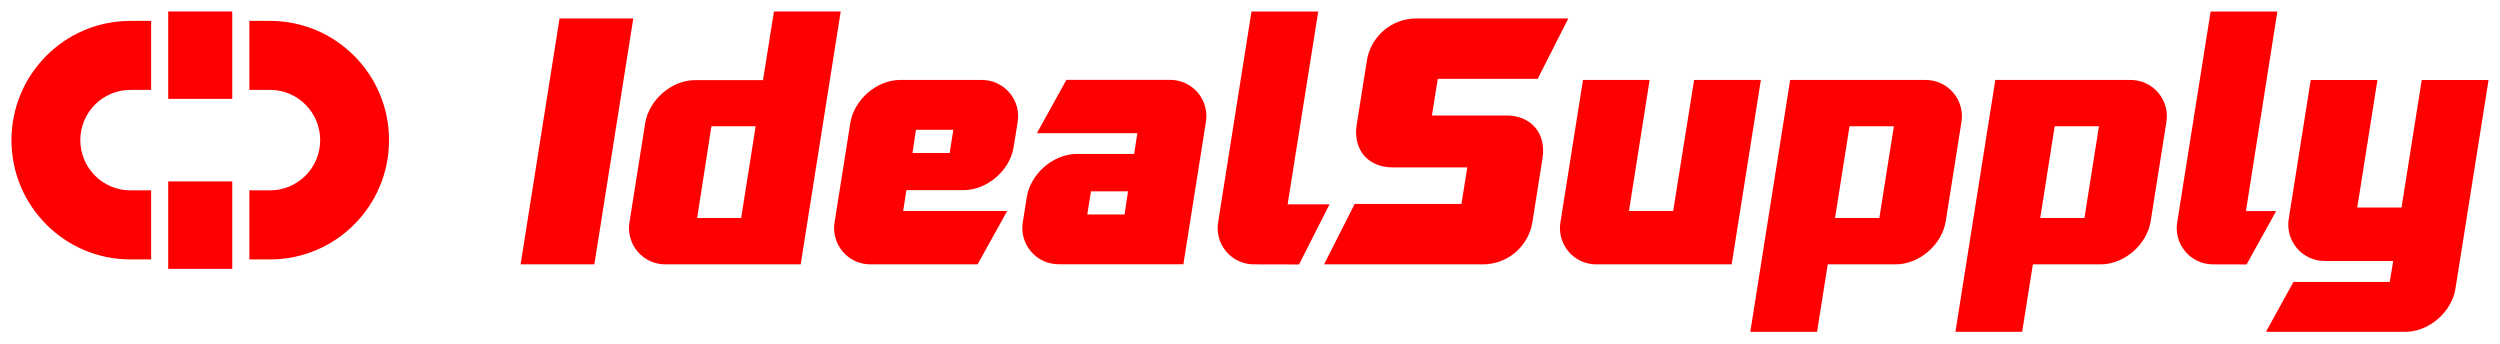
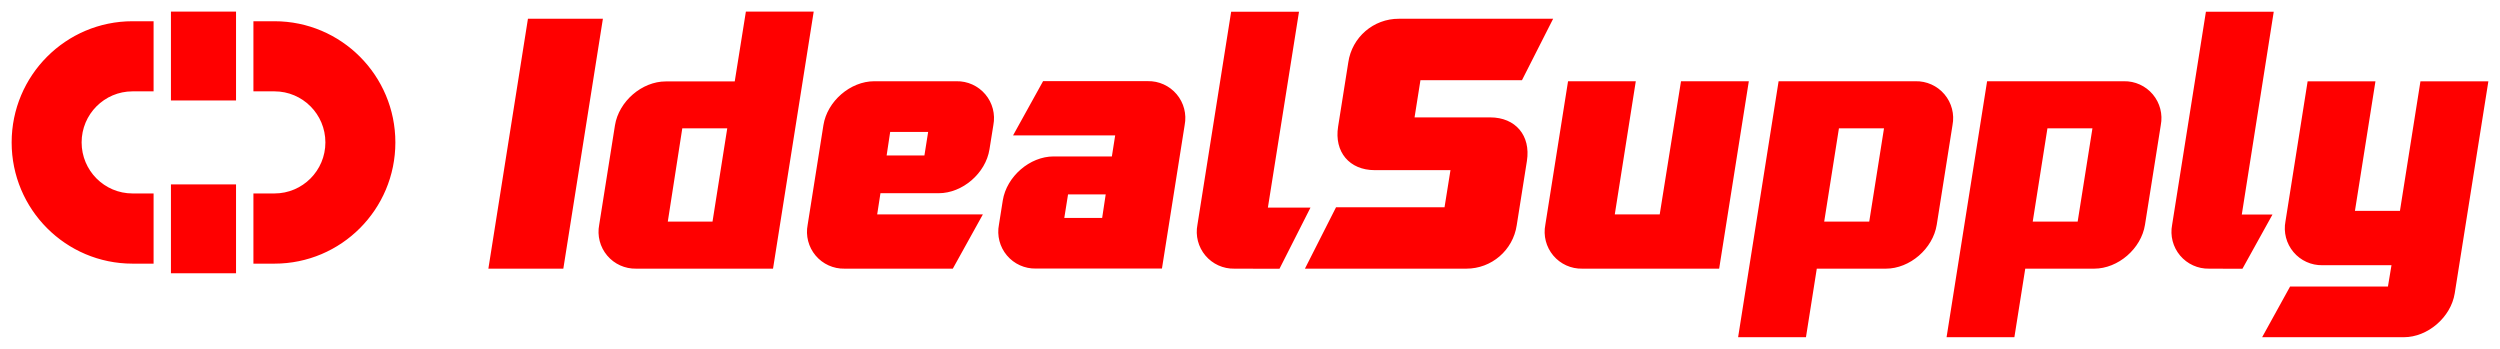
- <svg xmlns="http://www.w3.org/2000/svg" width="728.333" height="100" viewBox="0 0 437 60">
-   <path fill="red" fill-rule="evenodd" d="M97.806 3.227h12.892l-6.806 42.982H91ZM135.291 2h11.665l-6.995 44.209h-23.544a6.336 6.338 0 0 1-6.354-7.553l2.71-17.098c.66-4.115 4.633-7.553 8.741-7.553h11.86zm-13.429 36.112h7.691l2.533-16.035h-7.733zm26.766-16.584c.653-4.116 4.633-7.554 8.747-7.554h14.12a6.342 6.344 0 0 1 6.36 7.554l-.666 4.158c-.647 4.11-4.633 7.547-8.747 7.547h-10.004l-.562 3.646h18.178l-5.17 9.33h-18.618a6.33 6.332 0 0 1-6.348-7.553zm11.482 1.166-.61 4.048h6.5l.641-4.048zm19.368 11.785c.66-4.116 4.645-7.572 8.747-7.572h10.017l.568-3.62h-17.562l5.164-9.331h17.99a6.342 6.344 0 0 1 6.36 7.553l-3.907 24.682h-21.682a6.336 6.338 0 0 1-6.354-7.554zm17.092 3.01.61-4.048h-6.476l-.647 4.048zm22.737 8.72a6.336 6.338 0 0 1-6.348-7.553l5.799-36.638h11.67l-5.352 33.694h7.324l-5.328 10.515zm12.141 0 5.353-10.564h18.66l1.02-6.38h-13.026c-4.352 0-6.995-3.133-6.3-7.493l1.752-11.052a8.753 8.756 0 0 1 8.699-7.493h26.534l-5.36 10.564h-17.463l-1.013 6.4h13.013c4.359 0 6.996 3.132 6.312 7.492l-1.752 11.058a8.753 8.756 0 0 1-8.674 7.468zm45.256-32.235h11.652l-3.613 22.905h7.727l3.663-22.905h11.665l-5.103 32.235h-23.55a6.33 6.332 0 0 1-6.348-7.553ZM317.625 58h-11.67l6.964-44.026h23.525a6.342 6.344 0 0 1 6.385 7.554l-2.71 17.128c-.654 4.121-4.633 7.553-8.748 7.553h-11.884Zm10.884-19.888 2.539-16.035h-7.752l-2.533 16.035zM353.474 58H341.81l6.971-44.026h23.513a6.342 6.344 0 0 1 6.36 7.554l-2.716 17.128c-.647 4.121-4.627 7.553-8.74 7.553h-11.855Zm10.884-19.888 2.54-16.035h-7.74l-2.528 16.035zm22.61 8.097a6.336 6.338 0 0 1-6.361-7.553l5.81-36.638h11.666l-5.494 34.879h5.28l-5.17 9.33zm42.245 4.244c-.659 4.115-4.639 7.547-8.759 7.547h-24.367l4.81-8.72h16.829l.61-3.663h-11.872a6.348 6.35 0 0 1-6.36-7.56l3.808-24.07h11.665l-3.528 22.287h7.74l3.528-22.288H435ZM22.796 45.347a20.793 20.847 0 1 1 0-41.694h3.621v12.06h-3.621a8.757 8.78 0 0 0 0 17.56h3.621v12.074zm24.414 0a20.793 20.847 0 0 0 0-41.694h-3.622v12.06h3.622a8.757 8.78 0 1 1 0 17.56h-3.622v12.074ZM29.402 2h11.196v15.28H29.402zm0 29.713h11.196V47H29.402z" />
+ <svg xmlns="http://www.w3.org/2000/svg" width="430" height="60">
+   <path fill="red" fill-rule="evenodd" d="M90.806 3.227h12.892L96.892 46.21H84ZM128.291 2h11.665l-6.995 44.209h-23.544a6.336 6.338 0 0 1-6.354-7.553l2.71-17.098c.66-4.115 4.633-7.553 8.741-7.553h11.86zm-13.429 36.112h7.691l2.533-16.035h-7.733zm26.766-16.584c.653-4.116 4.633-7.554 8.747-7.554h14.12a6.342 6.344 0 0 1 6.36 7.554l-.666 4.158c-.647 4.11-4.633 7.547-8.747 7.547h-10.004l-.562 3.646h18.178l-5.17 9.33h-18.618a6.33 6.332 0 0 1-6.348-7.553zm11.482 1.166-.61 4.048h6.5l.641-4.048zm19.368 11.785c.66-4.116 4.645-7.572 8.747-7.572h10.017l.568-3.62h-17.562l5.164-9.331h17.99a6.342 6.344 0 0 1 6.36 7.553l-3.907 24.682h-21.682a6.336 6.338 0 0 1-6.354-7.554zm17.092 3.01.61-4.048h-6.476l-.647 4.048zm22.737 8.72a6.336 6.338 0 0 1-6.348-7.553l5.799-36.638h11.67l-5.352 33.694h7.324l-5.328 10.515zm12.141 0 5.353-10.564h18.66l1.02-6.38h-13.026c-4.352 0-6.995-3.133-6.3-7.493l1.752-11.052a8.753 8.756 0 0 1 8.699-7.493h26.534l-5.36 10.564h-17.463l-1.013 6.4h13.013c4.359 0 6.996 3.132 6.312 7.492l-1.752 11.058a8.753 8.756 0 0 1-8.674 7.468zm45.256-32.235h11.652l-3.613 22.905h7.727l3.663-22.905h11.665l-5.103 32.235h-23.55a6.33 6.332 0 0 1-6.348-7.553ZM310.625 58h-11.67l6.964-44.026h23.525a6.342 6.344 0 0 1 6.385 7.554l-2.71 17.128c-.654 4.121-4.633 7.553-8.748 7.553h-11.884Zm10.884-19.888 2.539-16.035h-7.752l-2.533 16.035zM346.474 58H334.81l6.971-44.026h23.513a6.342 6.344 0 0 1 6.36 7.554l-2.716 17.128c-.647 4.121-4.627 7.553-8.74 7.553h-11.855Zm10.884-19.888 2.54-16.035h-7.74l-2.528 16.035zm22.61 8.097a6.336 6.338 0 0 1-6.361-7.553l5.81-36.638h11.666l-5.494 34.879h5.28l-5.17 9.33zm42.245 4.244c-.659 4.115-4.639 7.547-8.759 7.547h-24.367l4.81-8.72h16.829l.61-3.663h-11.872a6.348 6.35 0 0 1-6.36-7.56l3.808-24.07h11.665l-3.528 22.287h7.74l3.528-22.288H428ZM22.796 45.347a20.793 20.847 0 1 1 0-41.694h3.621v12.06h-3.621a8.757 8.78 0 0 0 0 17.56h3.621v12.074zm24.414 0a20.793 20.847 0 0 0 0-41.694h-3.622v12.06h3.622a8.757 8.78 0 1 1 0 17.56h-3.622v12.074ZM29.402 2h11.196v15.28H29.402zm0 29.713h11.196V47H29.402z" />
</svg>
